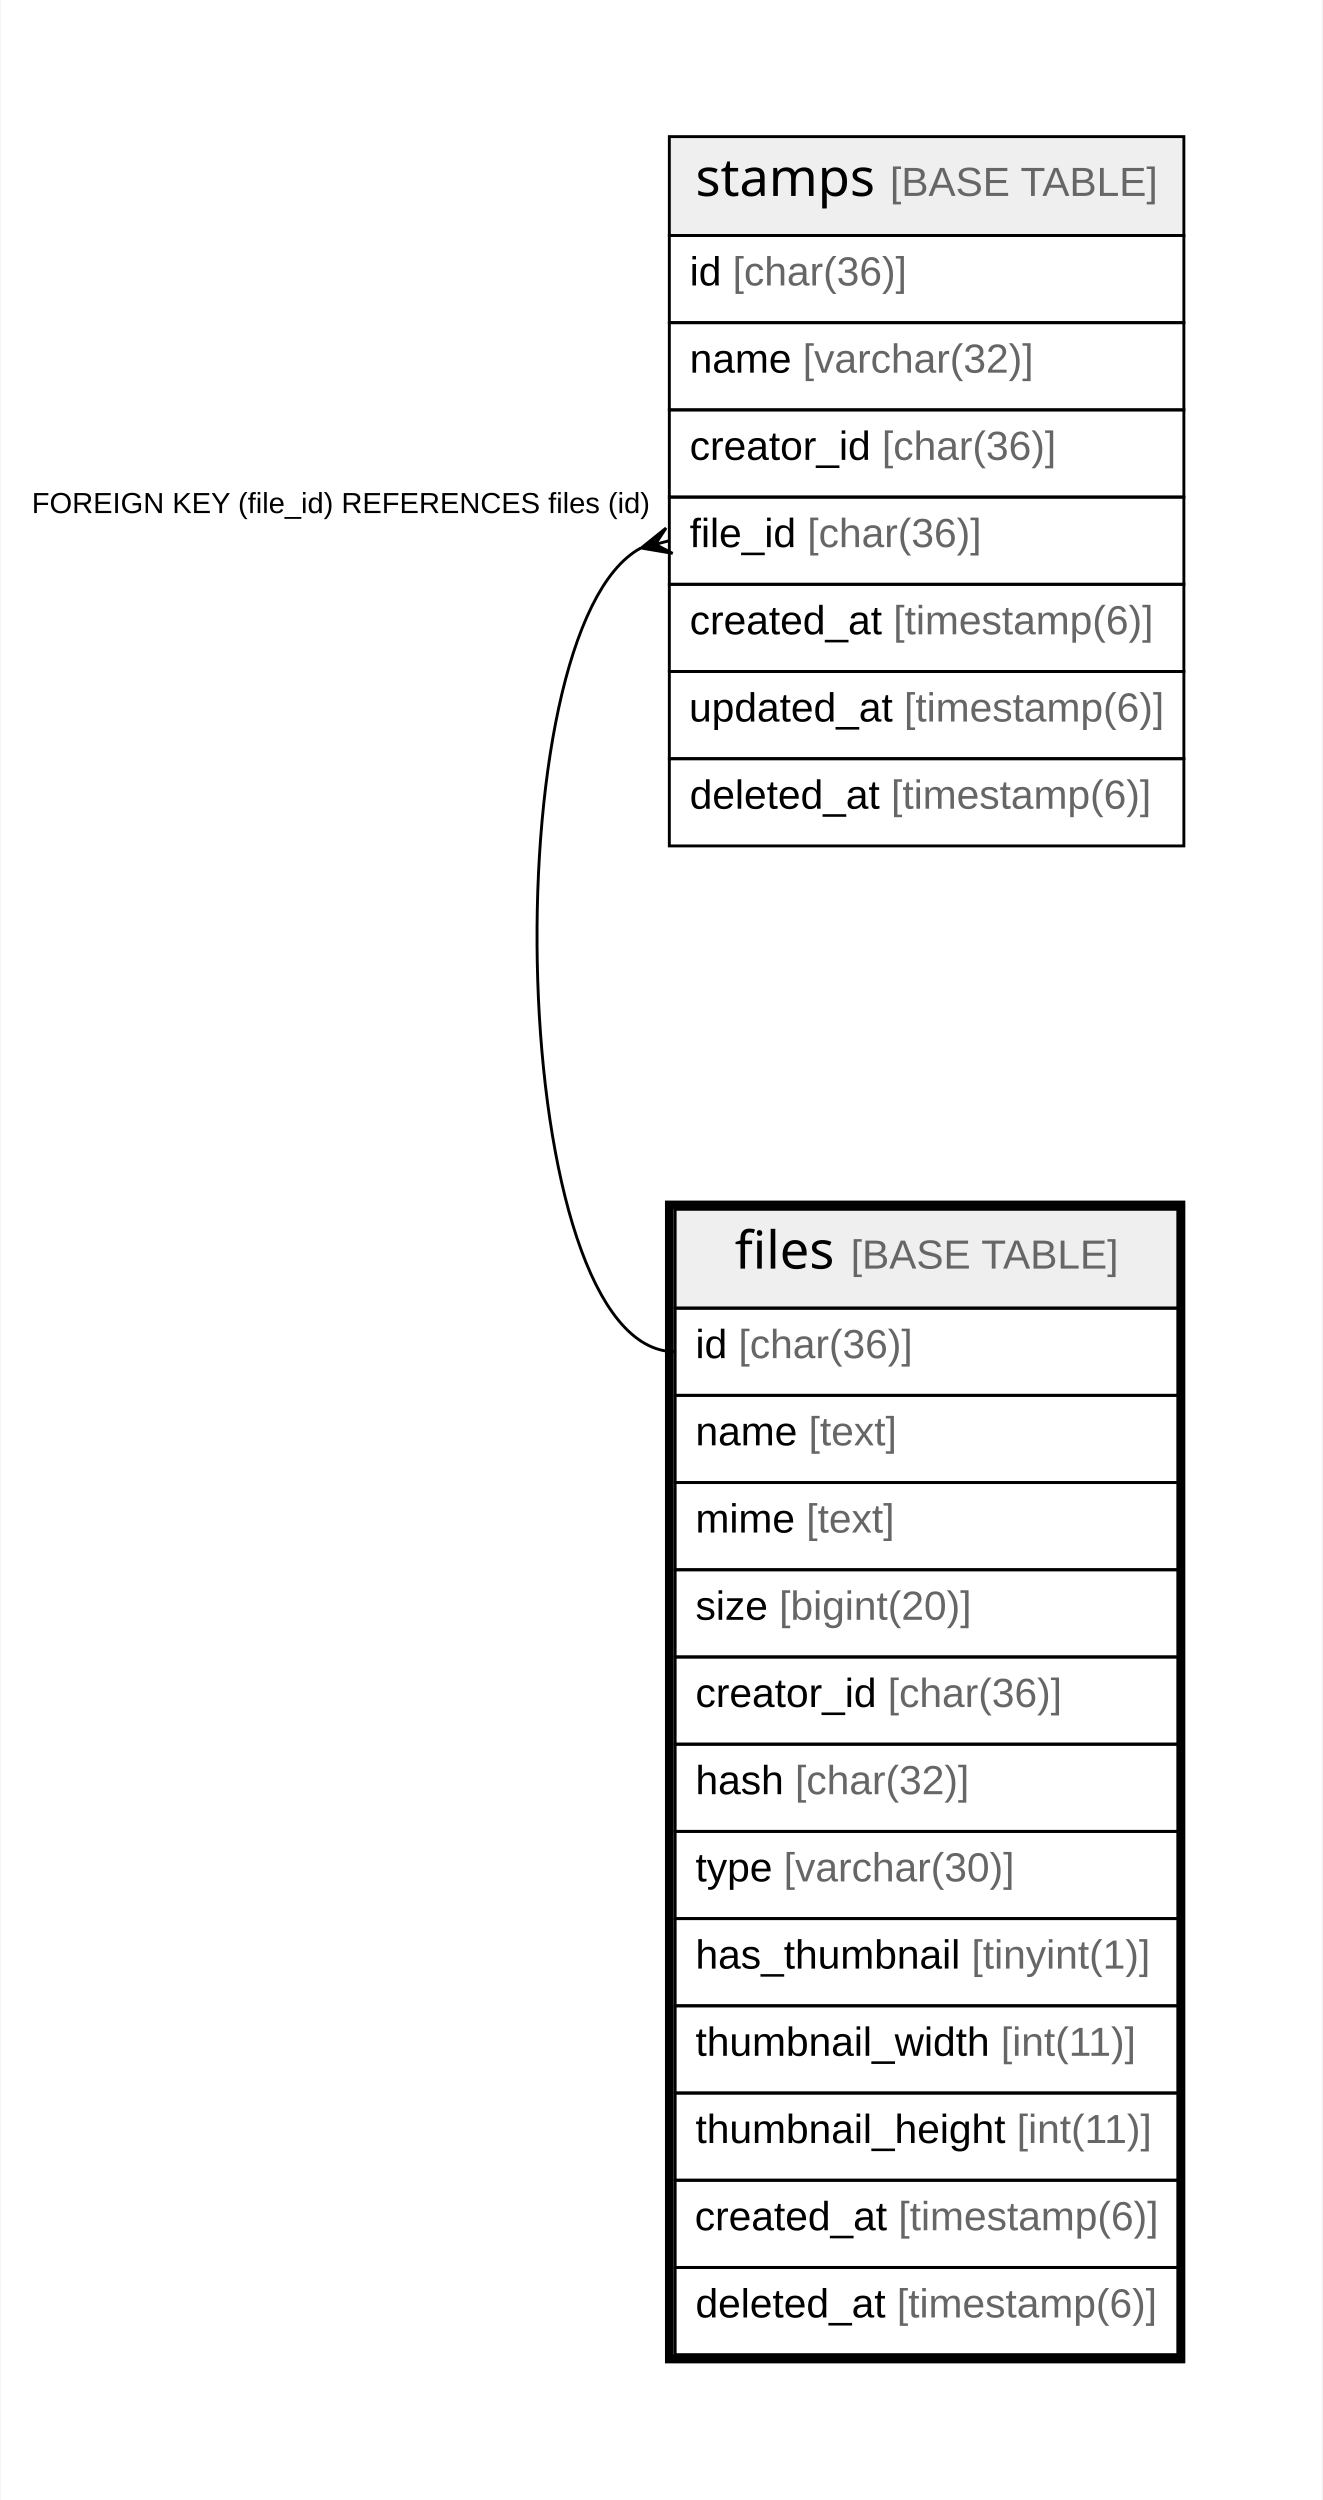
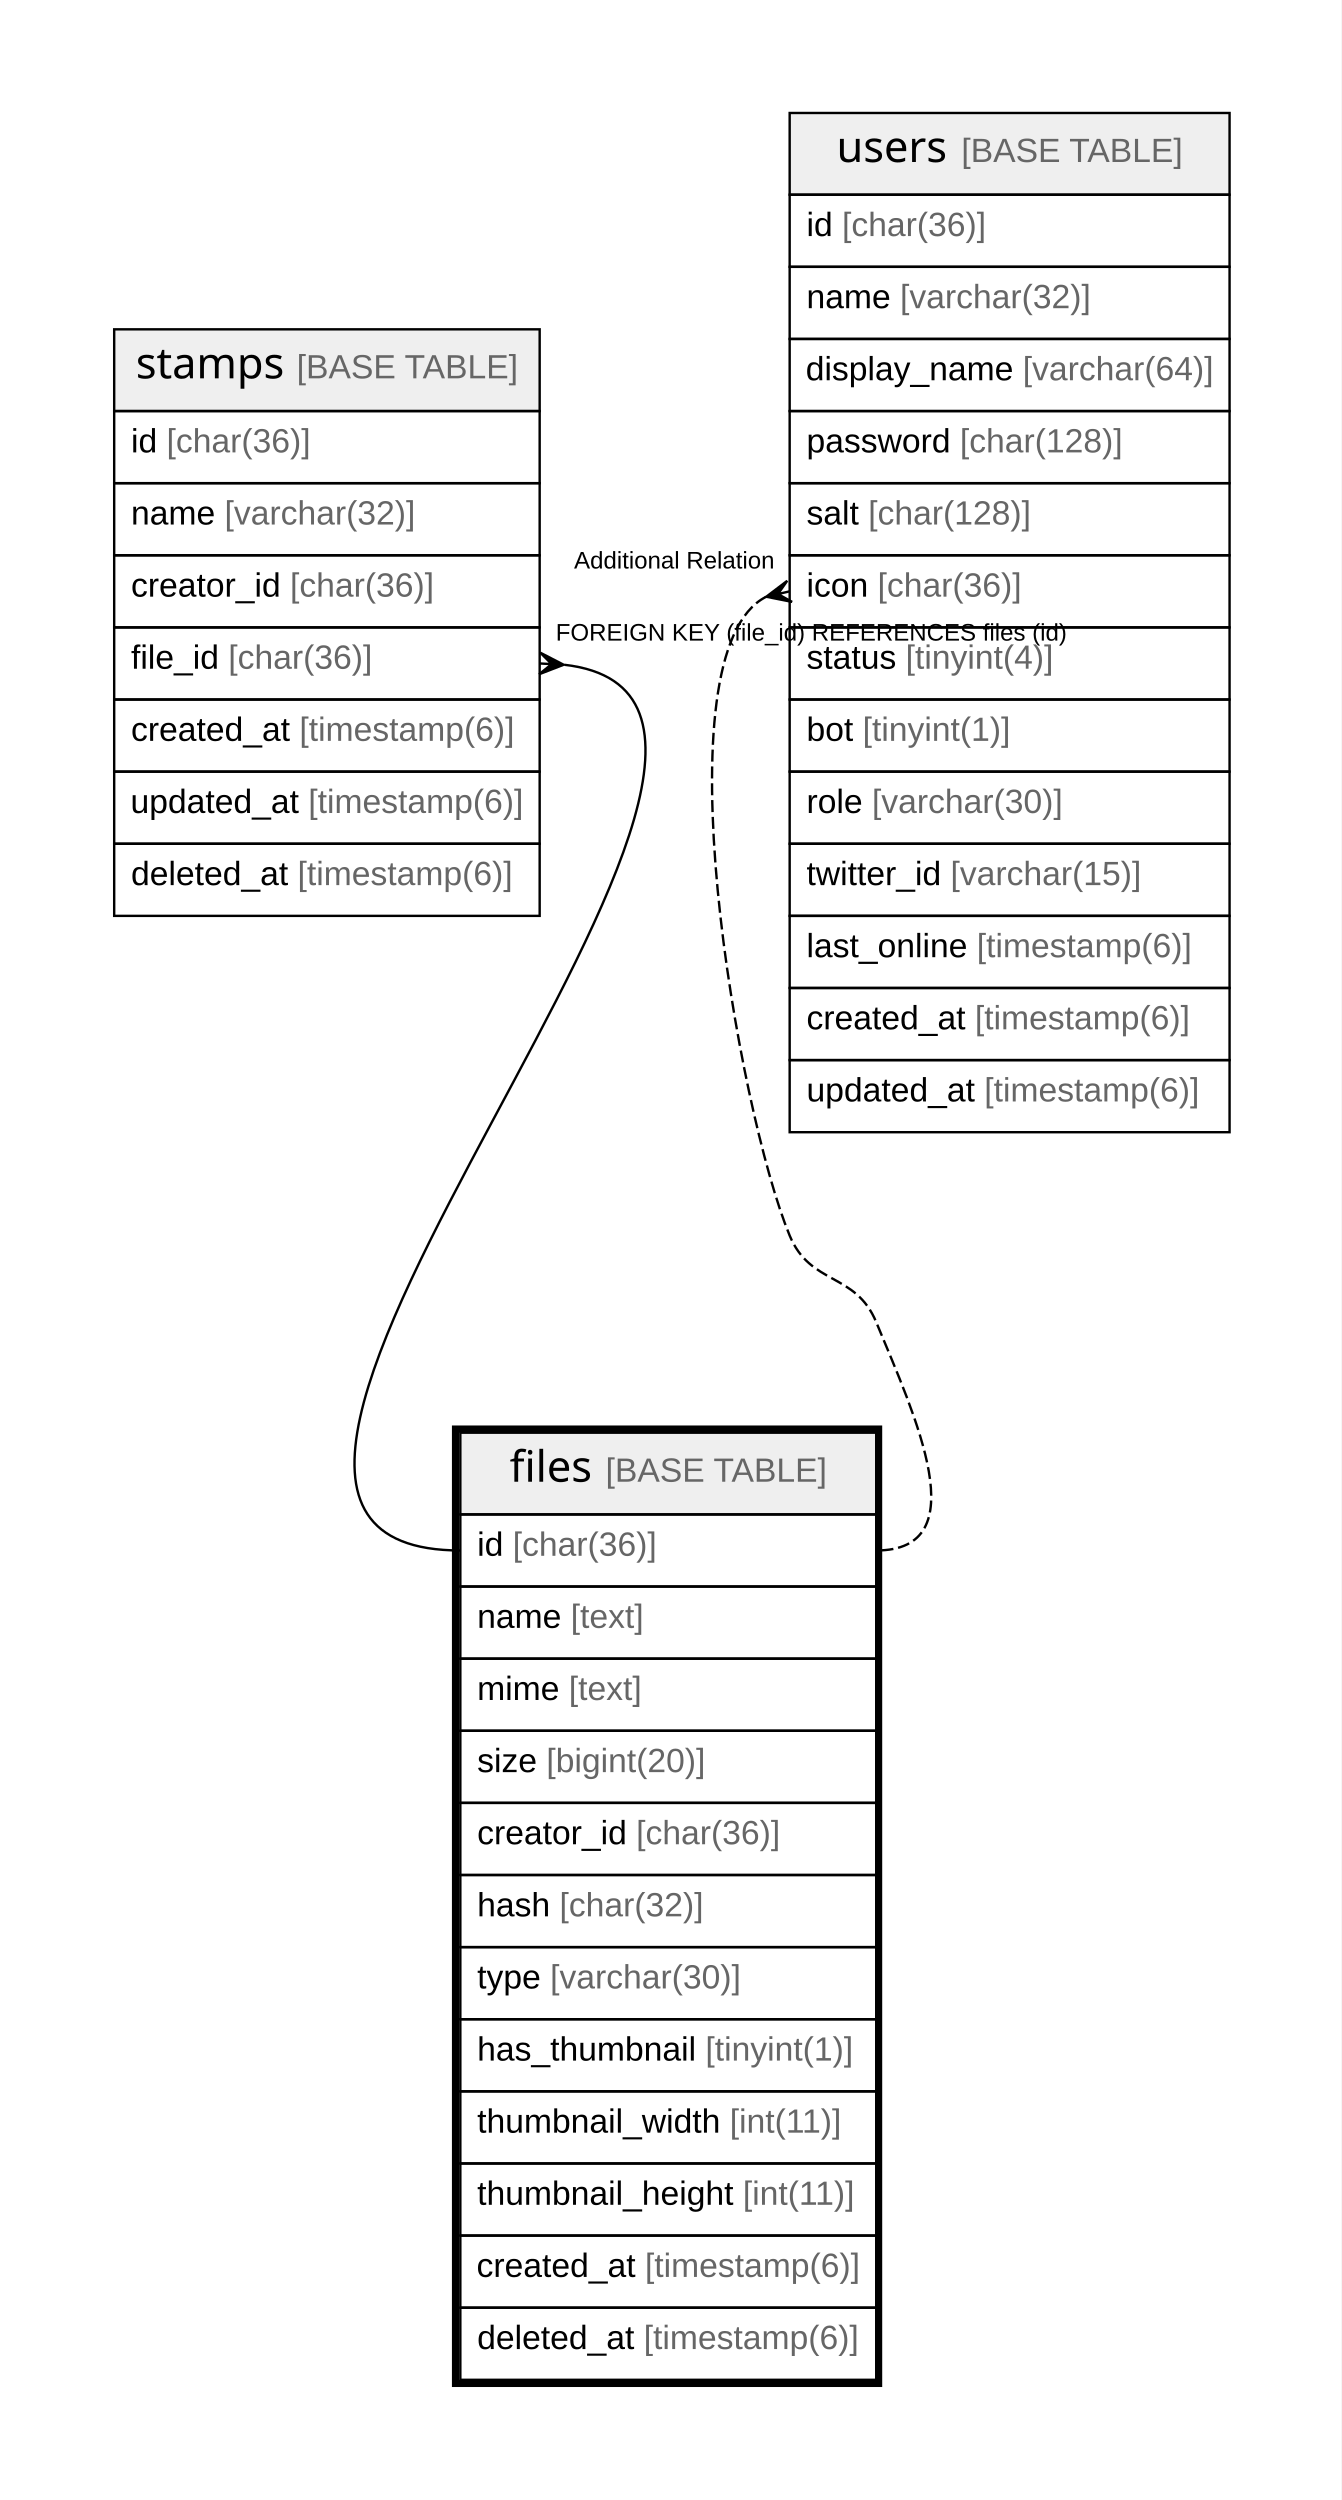
- <svg xmlns="http://www.w3.org/2000/svg" width="455pt" height="860pt" viewBox="0.00 0.00 454.50 860.00">
-   <g id="graph0" class="graph" transform="scale(1 1) rotate(0) translate(4 856)">
-     <polygon fill="#ffffff" stroke="transparent" points="-4,4 -4,-856 450.5,-856 450.5,4 -4,4" />
+ <svg xmlns="http://www.w3.org/2000/svg" width="558pt" height="1040pt" viewBox="0.00 0.00 558.00 1040.00">
+   <g id="graph0" class="graph" transform="scale(1 1) rotate(0) translate(4 1036)">
+     <polygon fill="#ffffff" stroke="transparent" points="-4,4 -4,-1036 554,-1036 554,4 -4,4" />
    <g id="node1" class="node">
-       <polygon fill="#efefef" stroke="transparent" points="228,-406 228,-440 401,-440 401,-406 228,-406" />
-       <polygon fill="none" stroke="#000000" points="228,-406 228,-440 401,-440 401,-406 228,-406" />
-       <text text-anchor="start" x="248.506" y="-419.6" font-family="Arial Bold" font-size="18.00" fill="#000000">files</text>
-       <text text-anchor="start" x="284.524" y="-419.6" font-family="Arial" font-size="14.00" fill="#000000"> </text>
-       <text text-anchor="start" x="288.414" y="-419.6" font-family="Arial" font-size="14.00" fill="#666666">[BASE TABLE]</text>
-       <polygon fill="none" stroke="#000000" points="228,-376 228,-406 401,-406 401,-376 228,-376" />
-       <text text-anchor="start" x="235" y="-388.8" font-family="Arial" font-size="14.00" fill="#000000">id </text>
-       <text text-anchor="start" x="249.786" y="-388.8" font-family="Arial" font-size="14.00" fill="#666666">[char(36)]</text>
-       <polygon fill="none" stroke="#000000" points="228,-346 228,-376 401,-376 401,-346 228,-346" />
-       <text text-anchor="start" x="235" y="-358.8" font-family="Arial" font-size="14.00" fill="#000000">name </text>
-       <text text-anchor="start" x="273.91" y="-358.8" font-family="Arial" font-size="14.00" fill="#666666">[text]</text>
-       <polygon fill="none" stroke="#000000" points="228,-316 228,-346 401,-346 401,-316 228,-316" />
-       <text text-anchor="start" x="235" y="-328.8" font-family="Arial" font-size="14.00" fill="#000000">mime </text>
-       <text text-anchor="start" x="273.11" y="-328.8" font-family="Arial" font-size="14.00" fill="#666666">[text]</text>
-       <polygon fill="none" stroke="#000000" points="228,-286 228,-316 401,-316 401,-286 228,-286" />
-       <text text-anchor="start" x="235" y="-298.8" font-family="Arial" font-size="14.00" fill="#000000">size </text>
-       <text text-anchor="start" x="263.786" y="-298.8" font-family="Arial" font-size="14.00" fill="#666666">[bigint(20)]</text>
-       <polygon fill="none" stroke="#000000" points="228,-256 228,-286 401,-286 401,-256 228,-256" />
-       <text text-anchor="start" x="235" y="-268.8" font-family="Arial" font-size="14.00" fill="#000000">creator_id </text>
-       <text text-anchor="start" x="301.144" y="-268.8" font-family="Arial" font-size="14.00" fill="#666666">[char(36)]</text>
-       <polygon fill="none" stroke="#000000" points="228,-226 228,-256 401,-256 401,-226 228,-226" />
-       <text text-anchor="start" x="235" y="-238.8" font-family="Arial" font-size="14.00" fill="#000000">hash </text>
-       <text text-anchor="start" x="269.248" y="-238.8" font-family="Arial" font-size="14.00" fill="#666666">[char(32)]</text>
-       <polygon fill="none" stroke="#000000" points="228,-196 228,-226 401,-226 401,-196 228,-196" />
-       <text text-anchor="start" x="235" y="-208.8" font-family="Arial" font-size="14.00" fill="#000000">type </text>
-       <text text-anchor="start" x="265.352" y="-208.8" font-family="Arial" font-size="14.00" fill="#666666">[varchar(30)]</text>
-       <polygon fill="none" stroke="#000000" points="228,-166 228,-196 401,-196 401,-166 228,-166" />
-       <text text-anchor="start" x="235" y="-178.8" font-family="Arial" font-size="14.00" fill="#000000">has_thumbnail </text>
-       <text text-anchor="start" x="329.951" y="-178.8" font-family="Arial" font-size="14.00" fill="#666666">[tinyint(1)]</text>
-       <polygon fill="none" stroke="#000000" points="228,-136 228,-166 401,-166 401,-136 228,-136" />
-       <text text-anchor="start" x="235" y="-148.8" font-family="Arial" font-size="14.00" fill="#000000">thumbnail_width </text>
-       <text text-anchor="start" x="340.062" y="-148.8" font-family="Arial" font-size="14.00" fill="#666666">[int(11)]</text>
-       <polygon fill="none" stroke="#000000" points="228,-106 228,-136 401,-136 401,-106 228,-106" />
-       <text text-anchor="start" x="235" y="-118.8" font-family="Arial" font-size="14.00" fill="#000000">thumbnail_height </text>
-       <text text-anchor="start" x="345.523" y="-118.8" font-family="Arial" font-size="14.00" fill="#666666">[int(11)]</text>
-       <polygon fill="none" stroke="#000000" points="228,-76 228,-106 401,-106 401,-76 228,-76" />
-       <text text-anchor="start" x="234.745" y="-88.8" font-family="Arial" font-size="14.00" fill="#000000">created_at </text>
-       <text text-anchor="start" x="304.793" y="-88.8" font-family="Arial" font-size="14.00" fill="#666666">[timestamp(6)]</text>
-       <polygon fill="none" stroke="#000000" points="228,-46 228,-76 401,-76 401,-46 228,-46" />
-       <text text-anchor="start" x="235" y="-58.8" font-family="Arial" font-size="14.00" fill="#000000">deleted_at </text>
-       <text text-anchor="start" x="304.282" y="-58.8" font-family="Arial" font-size="14.00" fill="#666666">[timestamp(6)]</text>
-       <polygon fill="none" stroke="#000000" stroke-width="3" points="226,-44.5 226,-441.5 402,-441.5 402,-44.5 226,-44.5" />
+       <polygon fill="#efefef" stroke="transparent" points="187.5,-406 187.5,-440 360.5,-440 360.5,-406 187.5,-406" />
+       <polygon fill="none" stroke="#000000" points="187.5,-406 187.5,-440 360.5,-440 360.5,-406 187.5,-406" />
+       <text text-anchor="start" x="208.006" y="-419.6" font-family="Arial Bold" font-size="18.00" fill="#000000">files</text>
+       <text text-anchor="start" x="244.024" y="-419.6" font-family="Arial" font-size="14.00" fill="#000000"> </text>
+       <text text-anchor="start" x="247.914" y="-419.6" font-family="Arial" font-size="14.00" fill="#666666">[BASE TABLE]</text>
+       <polygon fill="none" stroke="#000000" points="187.5,-376 187.5,-406 360.5,-406 360.5,-376 187.5,-376" />
+       <text text-anchor="start" x="194.5" y="-388.8" font-family="Arial" font-size="14.00" fill="#000000">id </text>
+       <text text-anchor="start" x="209.286" y="-388.8" font-family="Arial" font-size="14.00" fill="#666666">[char(36)]</text>
+       <polygon fill="none" stroke="#000000" points="187.5,-346 187.5,-376 360.5,-376 360.5,-346 187.5,-346" />
+       <text text-anchor="start" x="194.5" y="-358.8" font-family="Arial" font-size="14.00" fill="#000000">name </text>
+       <text text-anchor="start" x="233.41" y="-358.8" font-family="Arial" font-size="14.00" fill="#666666">[text]</text>
+       <polygon fill="none" stroke="#000000" points="187.5,-316 187.5,-346 360.5,-346 360.5,-316 187.5,-316" />
+       <text text-anchor="start" x="194.5" y="-328.8" font-family="Arial" font-size="14.00" fill="#000000">mime </text>
+       <text text-anchor="start" x="232.61" y="-328.8" font-family="Arial" font-size="14.00" fill="#666666">[text]</text>
+       <polygon fill="none" stroke="#000000" points="187.5,-286 187.5,-316 360.5,-316 360.5,-286 187.5,-286" />
+       <text text-anchor="start" x="194.5" y="-298.8" font-family="Arial" font-size="14.00" fill="#000000">size </text>
+       <text text-anchor="start" x="223.286" y="-298.8" font-family="Arial" font-size="14.00" fill="#666666">[bigint(20)]</text>
+       <polygon fill="none" stroke="#000000" points="187.5,-256 187.5,-286 360.5,-286 360.5,-256 187.5,-256" />
+       <text text-anchor="start" x="194.5" y="-268.8" font-family="Arial" font-size="14.00" fill="#000000">creator_id </text>
+       <text text-anchor="start" x="260.644" y="-268.8" font-family="Arial" font-size="14.00" fill="#666666">[char(36)]</text>
+       <polygon fill="none" stroke="#000000" points="187.5,-226 187.5,-256 360.5,-256 360.5,-226 187.5,-226" />
+       <text text-anchor="start" x="194.5" y="-238.8" font-family="Arial" font-size="14.00" fill="#000000">hash </text>
+       <text text-anchor="start" x="228.748" y="-238.8" font-family="Arial" font-size="14.00" fill="#666666">[char(32)]</text>
+       <polygon fill="none" stroke="#000000" points="187.5,-196 187.5,-226 360.5,-226 360.5,-196 187.5,-196" />
+       <text text-anchor="start" x="194.5" y="-208.8" font-family="Arial" font-size="14.00" fill="#000000">type </text>
+       <text text-anchor="start" x="224.852" y="-208.8" font-family="Arial" font-size="14.00" fill="#666666">[varchar(30)]</text>
+       <polygon fill="none" stroke="#000000" points="187.5,-166 187.5,-196 360.5,-196 360.5,-166 187.5,-166" />
+       <text text-anchor="start" x="194.5" y="-178.8" font-family="Arial" font-size="14.00" fill="#000000">has_thumbnail </text>
+       <text text-anchor="start" x="289.451" y="-178.8" font-family="Arial" font-size="14.00" fill="#666666">[tinyint(1)]</text>
+       <polygon fill="none" stroke="#000000" points="187.5,-136 187.5,-166 360.5,-166 360.5,-136 187.5,-136" />
+       <text text-anchor="start" x="194.5" y="-148.8" font-family="Arial" font-size="14.00" fill="#000000">thumbnail_width </text>
+       <text text-anchor="start" x="299.562" y="-148.8" font-family="Arial" font-size="14.00" fill="#666666">[int(11)]</text>
+       <polygon fill="none" stroke="#000000" points="187.5,-106 187.5,-136 360.5,-136 360.5,-106 187.5,-106" />
+       <text text-anchor="start" x="194.5" y="-118.8" font-family="Arial" font-size="14.00" fill="#000000">thumbnail_height </text>
+       <text text-anchor="start" x="305.023" y="-118.8" font-family="Arial" font-size="14.00" fill="#666666">[int(11)]</text>
+       <polygon fill="none" stroke="#000000" points="187.5,-76 187.5,-106 360.5,-106 360.5,-76 187.5,-76" />
+       <text text-anchor="start" x="194.245" y="-88.8" font-family="Arial" font-size="14.00" fill="#000000">created_at </text>
+       <text text-anchor="start" x="264.293" y="-88.8" font-family="Arial" font-size="14.00" fill="#666666">[timestamp(6)]</text>
+       <polygon fill="none" stroke="#000000" points="187.5,-46 187.5,-76 360.5,-76 360.5,-46 187.5,-46" />
+       <text text-anchor="start" x="194.5" y="-58.8" font-family="Arial" font-size="14.00" fill="#000000">deleted_at </text>
+       <text text-anchor="start" x="263.782" y="-58.8" font-family="Arial" font-size="14.00" fill="#666666">[timestamp(6)]</text>
+       <polygon fill="none" stroke="#000000" stroke-width="3" points="185.5,-44.5 185.5,-441.5 361.5,-441.5 361.5,-44.5 185.5,-44.5" />
    </g>
    <g id="node2" class="node">
-       <polygon fill="#efefef" stroke="transparent" points="226,-775 226,-809 403,-809 403,-775 226,-775" />
-       <polygon fill="none" stroke="#000000" points="226,-775 226,-809 403,-809 403,-775 226,-775" />
-       <text text-anchor="start" x="235.002" y="-788.6" font-family="Arial Bold" font-size="18.00" fill="#000000">stamps</text>
-       <text text-anchor="start" x="298.028" y="-788.6" font-family="Arial" font-size="14.00" fill="#000000"> </text>
-       <text text-anchor="start" x="301.918" y="-788.6" font-family="Arial" font-size="14.00" fill="#666666">[BASE TABLE]</text>
-       <polygon fill="none" stroke="#000000" points="226,-745 226,-775 403,-775 403,-745 226,-745" />
-       <text text-anchor="start" x="233" y="-757.8" font-family="Arial" font-size="14.00" fill="#000000">id </text>
-       <text text-anchor="start" x="247.786" y="-757.8" font-family="Arial" font-size="14.00" fill="#666666">[char(36)]</text>
-       <polygon fill="none" stroke="#000000" points="226,-715 226,-745 403,-745 403,-715 226,-715" />
-       <text text-anchor="start" x="233" y="-727.8" font-family="Arial" font-size="14.00" fill="#000000">name </text>
-       <text text-anchor="start" x="271.91" y="-727.8" font-family="Arial" font-size="14.00" fill="#666666">[varchar(32)]</text>
-       <polygon fill="none" stroke="#000000" points="226,-685 226,-715 403,-715 403,-685 226,-685" />
-       <text text-anchor="start" x="233" y="-697.8" font-family="Arial" font-size="14.00" fill="#000000">creator_id </text>
-       <text text-anchor="start" x="299.144" y="-697.8" font-family="Arial" font-size="14.00" fill="#666666">[char(36)]</text>
-       <polygon fill="none" stroke="#000000" points="226,-655 226,-685 403,-685 403,-655 226,-655" />
-       <text text-anchor="start" x="233" y="-667.8" font-family="Arial" font-size="14.00" fill="#000000">file_id </text>
-       <text text-anchor="start" x="273.469" y="-667.8" font-family="Arial" font-size="14.00" fill="#666666">[char(36)]</text>
-       <polygon fill="none" stroke="#000000" points="226,-625 226,-655 403,-655 403,-625 226,-625" />
-       <text text-anchor="start" x="233" y="-637.8" font-family="Arial" font-size="14.00" fill="#000000">created_at </text>
-       <text text-anchor="start" x="303.048" y="-637.8" font-family="Arial" font-size="14.00" fill="#666666">[timestamp(6)]</text>
-       <polygon fill="none" stroke="#000000" points="226,-595 226,-625 403,-625 403,-595 226,-595" />
-       <text text-anchor="start" x="232.79" y="-607.8" font-family="Arial" font-size="14.00" fill="#000000">updated_at </text>
-       <text text-anchor="start" x="306.748" y="-607.8" font-family="Arial" font-size="14.00" fill="#666666">[timestamp(6)]</text>
-       <polygon fill="none" stroke="#000000" points="226,-565 226,-595 403,-595 403,-565 226,-565" />
-       <text text-anchor="start" x="233" y="-577.8" font-family="Arial" font-size="14.00" fill="#000000">deleted_at </text>
-       <text text-anchor="start" x="302.282" y="-577.8" font-family="Arial" font-size="14.00" fill="#666666">[timestamp(6)]</text>
+       <polygon fill="#efefef" stroke="transparent" points="43.5,-865 43.5,-899 220.5,-899 220.5,-865 43.5,-865" />
+       <polygon fill="none" stroke="#000000" points="43.5,-865 43.5,-899 220.5,-899 220.5,-865 43.5,-865" />
+       <text text-anchor="start" x="52.502" y="-878.6" font-family="Arial Bold" font-size="18.00" fill="#000000">stamps</text>
+       <text text-anchor="start" x="115.528" y="-878.6" font-family="Arial" font-size="14.00" fill="#000000"> </text>
+       <text text-anchor="start" x="119.418" y="-878.6" font-family="Arial" font-size="14.00" fill="#666666">[BASE TABLE]</text>
+       <polygon fill="none" stroke="#000000" points="43.5,-835 43.5,-865 220.5,-865 220.5,-835 43.5,-835" />
+       <text text-anchor="start" x="50.5" y="-847.8" font-family="Arial" font-size="14.00" fill="#000000">id </text>
+       <text text-anchor="start" x="65.286" y="-847.8" font-family="Arial" font-size="14.00" fill="#666666">[char(36)]</text>
+       <polygon fill="none" stroke="#000000" points="43.5,-805 43.5,-835 220.5,-835 220.5,-805 43.5,-805" />
+       <text text-anchor="start" x="50.5" y="-817.8" font-family="Arial" font-size="14.00" fill="#000000">name </text>
+       <text text-anchor="start" x="89.41" y="-817.8" font-family="Arial" font-size="14.00" fill="#666666">[varchar(32)]</text>
+       <polygon fill="none" stroke="#000000" points="43.5,-775 43.5,-805 220.5,-805 220.5,-775 43.5,-775" />
+       <text text-anchor="start" x="50.5" y="-787.8" font-family="Arial" font-size="14.00" fill="#000000">creator_id </text>
+       <text text-anchor="start" x="116.644" y="-787.8" font-family="Arial" font-size="14.00" fill="#666666">[char(36)]</text>
+       <polygon fill="none" stroke="#000000" points="43.5,-745 43.5,-775 220.5,-775 220.5,-745 43.5,-745" />
+       <text text-anchor="start" x="50.5" y="-757.8" font-family="Arial" font-size="14.00" fill="#000000">file_id </text>
+       <text text-anchor="start" x="90.969" y="-757.8" font-family="Arial" font-size="14.00" fill="#666666">[char(36)]</text>
+       <polygon fill="none" stroke="#000000" points="43.5,-715 43.5,-745 220.5,-745 220.5,-715 43.5,-715" />
+       <text text-anchor="start" x="50.5" y="-727.8" font-family="Arial" font-size="14.00" fill="#000000">created_at </text>
+       <text text-anchor="start" x="120.548" y="-727.8" font-family="Arial" font-size="14.00" fill="#666666">[timestamp(6)]</text>
+       <polygon fill="none" stroke="#000000" points="43.5,-685 43.5,-715 220.5,-715 220.5,-685 43.5,-685" />
+       <text text-anchor="start" x="50.29" y="-697.8" font-family="Arial" font-size="14.00" fill="#000000">updated_at </text>
+       <text text-anchor="start" x="124.248" y="-697.8" font-family="Arial" font-size="14.00" fill="#666666">[timestamp(6)]</text>
+       <polygon fill="none" stroke="#000000" points="43.5,-655 43.5,-685 220.5,-685 220.5,-655 43.5,-655" />
+       <text text-anchor="start" x="50.5" y="-667.8" font-family="Arial" font-size="14.00" fill="#000000">deleted_at </text>
+       <text text-anchor="start" x="119.782" y="-667.8" font-family="Arial" font-size="14.00" fill="#666666">[timestamp(6)]</text>
    </g>
    <g id="edge1" class="edge">
-       <path fill="none" stroke="#000000" d="M216.08,-667.416C164.417,-639.29 169.51,-391 228,-391" />
-       <polygon fill="#000000" stroke="#000000" points="216.323,-667.479 224.866,-674.355 221.161,-668.74 226,-670 226,-670 226,-670 221.161,-668.74 227.134,-665.645 216.323,-667.479 216.323,-667.479" />
-       <text text-anchor="start" x="6.682" y="-679.5" font-family="Arial" font-size="10.00" fill="#000000">FOREIGN KEY (file_id) REFERENCES files (id)</text>
+       <path fill="none" stroke="#000000" d="M230.809,-759.45C369.145,-743.61 26.544,-391 187.5,-391" />
+       <polygon fill="#000000" stroke="#000000" points="230.486,-759.467 220.26,-755.506 225.493,-759.734 220.5,-760 220.5,-760 220.5,-760 225.493,-759.734 220.74,-764.494 230.486,-759.467 230.486,-759.467" />
+       <text text-anchor="start" x="227.182" y="-769.5" font-family="Arial" font-size="10.00" fill="#000000">FOREIGN KEY (file_id) REFERENCES files (id)</text>
+     </g>
+     <g id="node3" class="node">
+       <polygon fill="#efefef" stroke="transparent" points="324.5,-955 324.5,-989 507.5,-989 507.5,-955 324.5,-955" />
+       <polygon fill="none" stroke="#000000" points="324.5,-955 324.5,-989 507.5,-989 507.5,-955 324.5,-955" />
+       <text text-anchor="start" x="343.999" y="-968.6" font-family="Arial Bold" font-size="18.00" fill="#000000">users</text>
+       <text text-anchor="start" x="392.031" y="-968.6" font-family="Arial" font-size="14.00" fill="#000000"> </text>
+       <text text-anchor="start" x="395.921" y="-968.6" font-family="Arial" font-size="14.00" fill="#666666">[BASE TABLE]</text>
+       <polygon fill="none" stroke="#000000" points="324.5,-925 324.5,-955 507.5,-955 507.5,-925 324.5,-925" />
+       <text text-anchor="start" x="331.5" y="-937.8" font-family="Arial" font-size="14.00" fill="#000000">id </text>
+       <text text-anchor="start" x="346.286" y="-937.8" font-family="Arial" font-size="14.00" fill="#666666">[char(36)]</text>
+       <polygon fill="none" stroke="#000000" points="324.5,-895 324.5,-925 507.5,-925 507.5,-895 324.5,-895" />
+       <text text-anchor="start" x="331.5" y="-907.8" font-family="Arial" font-size="14.00" fill="#000000">name </text>
+       <text text-anchor="start" x="370.41" y="-907.8" font-family="Arial" font-size="14.00" fill="#666666">[varchar(32)]</text>
+       <polygon fill="none" stroke="#000000" points="324.5,-865 324.5,-895 507.5,-895 507.5,-865 324.5,-865" />
+       <text text-anchor="start" x="331.183" y="-877.8" font-family="Arial" font-size="14.00" fill="#000000">display_name </text>
+       <text text-anchor="start" x="421.459" y="-877.8" font-family="Arial" font-size="14.00" fill="#666666">[varchar(64)]</text>
+       <polygon fill="none" stroke="#000000" points="324.5,-835 324.5,-865 507.5,-865 507.5,-835 324.5,-835" />
+       <text text-anchor="start" x="331.5" y="-847.8" font-family="Arial" font-size="14.00" fill="#000000">password </text>
+       <text text-anchor="start" x="395.307" y="-847.8" font-family="Arial" font-size="14.00" fill="#666666">[char(128)]</text>
+       <polygon fill="none" stroke="#000000" points="324.5,-805 324.5,-835 507.5,-835 507.5,-805 324.5,-805" />
+       <text text-anchor="start" x="331.5" y="-817.8" font-family="Arial" font-size="14.00" fill="#000000">salt </text>
+       <text text-anchor="start" x="357.176" y="-817.8" font-family="Arial" font-size="14.00" fill="#666666">[char(128)]</text>
+       <polygon fill="none" stroke="#000000" points="324.5,-775 324.5,-805 507.5,-805 507.5,-775 324.5,-775" />
+       <text text-anchor="start" x="331.5" y="-787.8" font-family="Arial" font-size="14.00" fill="#000000">icon </text>
+       <text text-anchor="start" x="361.072" y="-787.8" font-family="Arial" font-size="14.00" fill="#666666">[char(36)]</text>
+       <polygon fill="none" stroke="#000000" points="324.5,-745 324.5,-775 507.5,-775 507.5,-745 324.5,-745" />
+       <text text-anchor="start" x="331.5" y="-757.8" font-family="Arial" font-size="14.00" fill="#000000">status </text>
+       <text text-anchor="start" x="372.741" y="-757.8" font-family="Arial" font-size="14.00" fill="#666666">[tinyint(4)]</text>
+       <polygon fill="none" stroke="#000000" points="324.5,-715 324.5,-745 507.5,-745 507.5,-715 324.5,-715" />
+       <text text-anchor="start" x="331.5" y="-727.8" font-family="Arial" font-size="14.00" fill="#000000">bot </text>
+       <text text-anchor="start" x="354.852" y="-727.8" font-family="Arial" font-size="14.00" fill="#666666">[tinyint(1)]</text>
+       <polygon fill="none" stroke="#000000" points="324.5,-685 324.5,-715 507.5,-715 507.5,-685 324.5,-685" />
+       <text text-anchor="start" x="331.5" y="-697.8" font-family="Arial" font-size="14.00" fill="#000000">role </text>
+       <text text-anchor="start" x="358.734" y="-697.8" font-family="Arial" font-size="14.00" fill="#666666">[varchar(30)]</text>
+       <polygon fill="none" stroke="#000000" points="324.5,-655 324.5,-685 507.5,-685 507.5,-655 324.5,-655" />
+       <text text-anchor="start" x="331.5" y="-667.8" font-family="Arial" font-size="14.00" fill="#000000">twitter_id </text>
+       <text text-anchor="start" x="391.41" y="-667.8" font-family="Arial" font-size="14.00" fill="#666666">[varchar(15)]</text>
+       <polygon fill="none" stroke="#000000" points="324.5,-625 324.5,-655 507.5,-655 507.5,-625 324.5,-625" />
+       <text text-anchor="start" x="331.5" y="-637.8" font-family="Arial" font-size="14.00" fill="#000000">last_online </text>
+       <text text-anchor="start" x="402.327" y="-637.8" font-family="Arial" font-size="14.00" fill="#666666">[timestamp(6)]</text>
+       <polygon fill="none" stroke="#000000" points="324.5,-595 324.5,-625 507.5,-625 507.5,-595 324.5,-595" />
+       <text text-anchor="start" x="331.5" y="-607.8" font-family="Arial" font-size="14.00" fill="#000000">created_at </text>
+       <text text-anchor="start" x="401.548" y="-607.8" font-family="Arial" font-size="14.00" fill="#666666">[timestamp(6)]</text>
+       <polygon fill="none" stroke="#000000" points="324.5,-565 324.5,-595 507.5,-595 507.5,-565 324.5,-565" />
+       <text text-anchor="start" x="331.5" y="-577.8" font-family="Arial" font-size="14.00" fill="#000000">updated_at </text>
+       <text text-anchor="start" x="405.458" y="-577.8" font-family="Arial" font-size="14.00" fill="#666666">[timestamp(6)]</text>
+     </g>
+     <g id="edge2" class="edge">
+       <path fill="none" stroke="#000000" stroke-dasharray="5,2" d="M314.717,-787.74C269.345,-764.789 303.089,-573.691 324.5,-522 333.159,-501.095 351.841,-506.905 360.5,-486 376.658,-446.992 402.722,-391 360.5,-391" />
+       <polygon fill="#000000" stroke="#000000" points="314.757,-787.749 323.487,-794.385 319.628,-788.875 324.5,-790 324.5,-790 324.5,-790 319.628,-788.875 325.513,-785.615 314.757,-787.749 314.757,-787.749" />
+       <text text-anchor="start" x="234.806" y="-799.5" font-family="Arial" font-size="10.00" fill="#000000">Additional Relation</text>
    </g>
  </g>
</svg>
